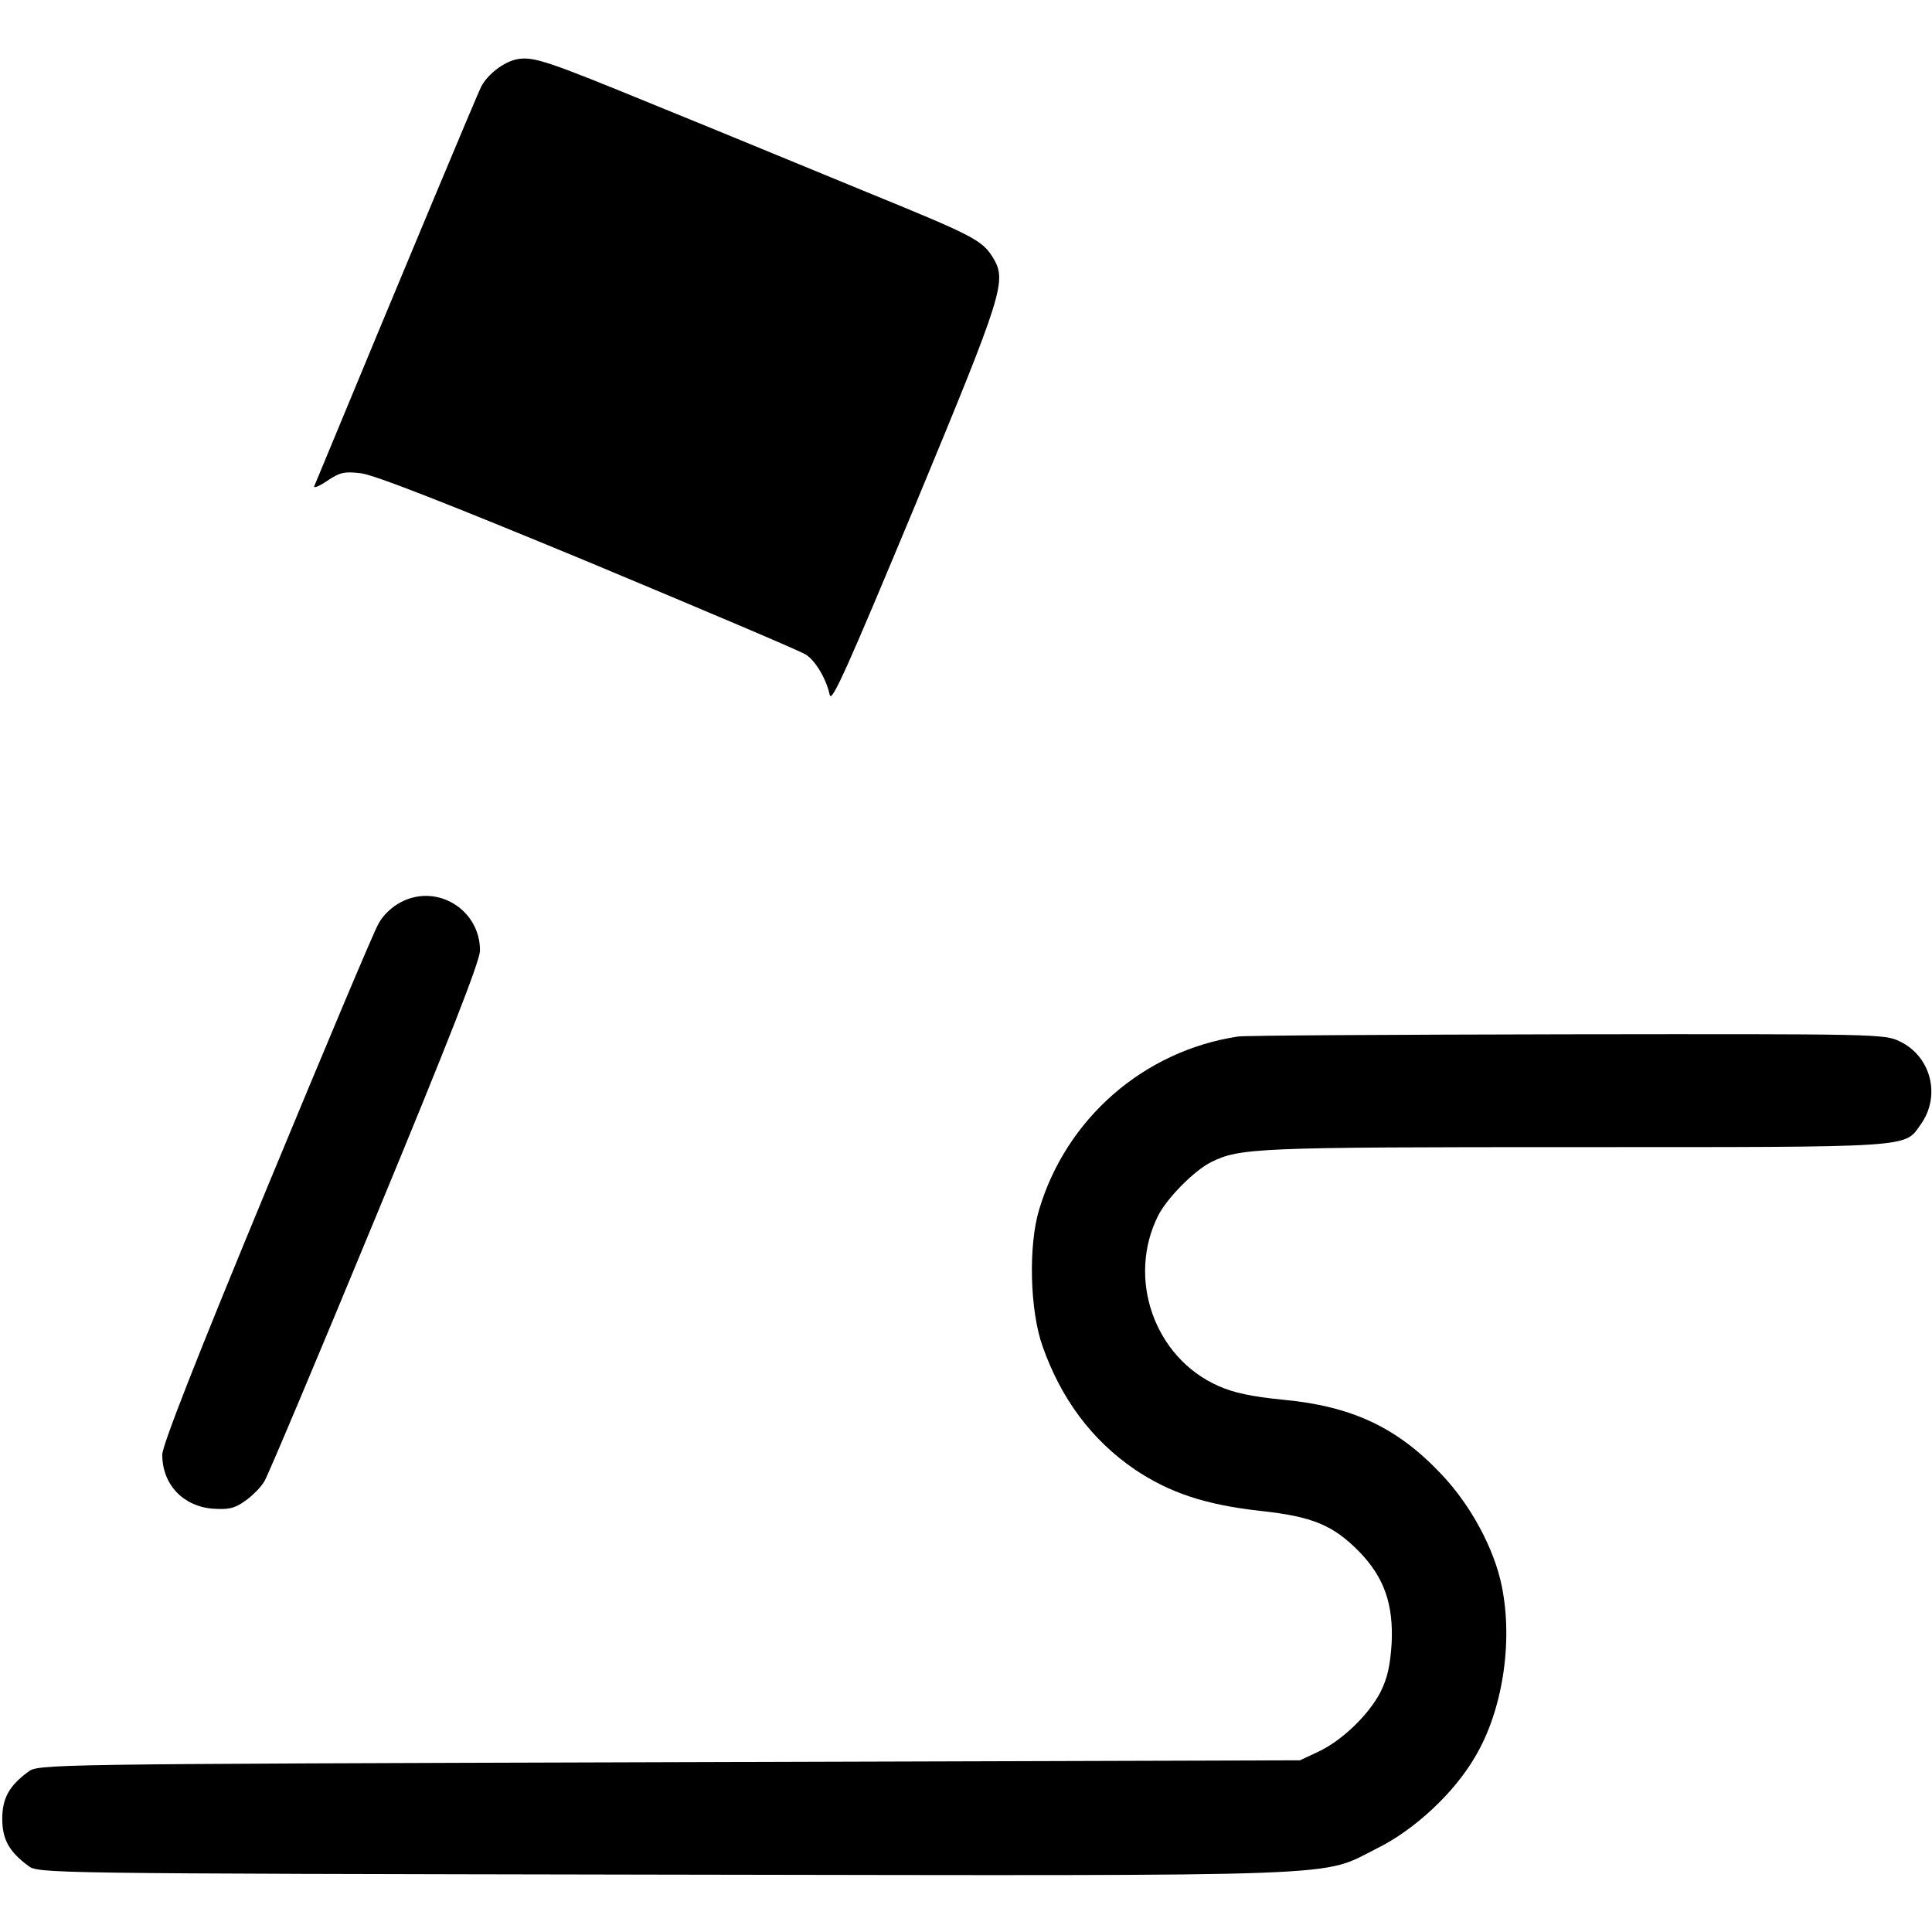
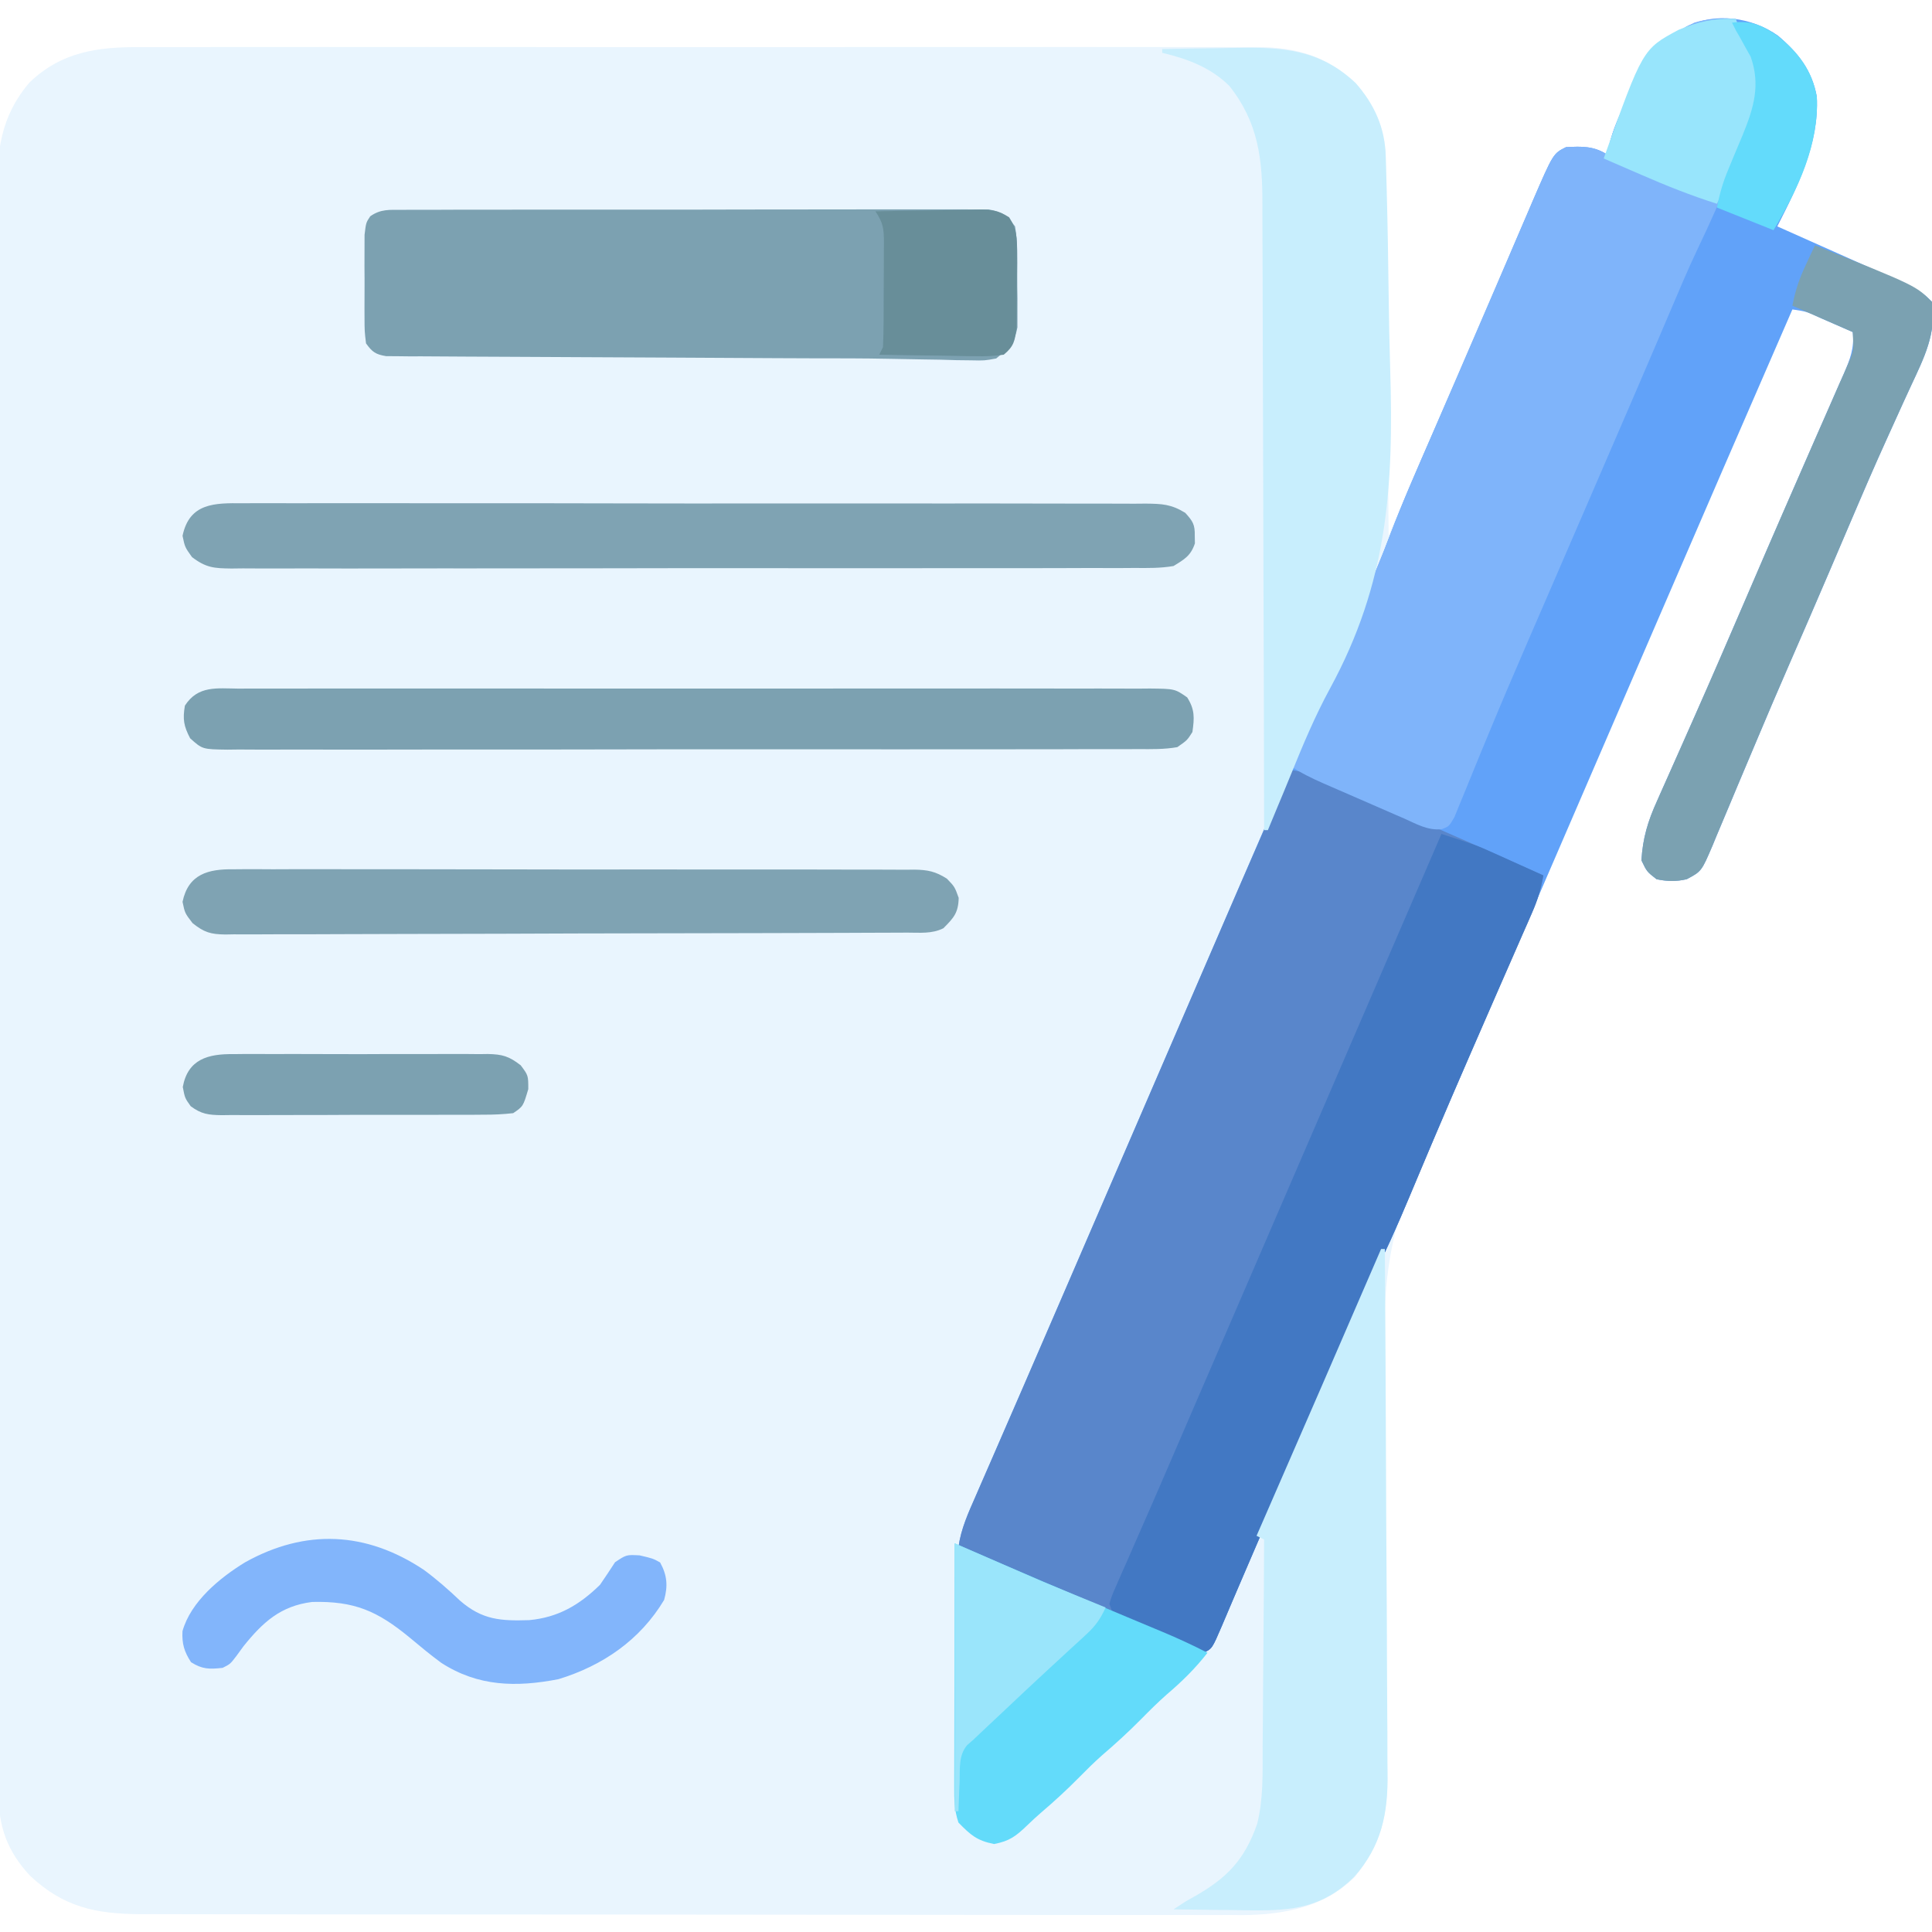
- <svg xmlns="http://www.w3.org/2000/svg" version="1.0" width="512pt" height="512pt" viewBox="0 0 512 512" preserveAspectRatio="xMidYMid meet">
-   <g transform="translate(0,512) scale(0.1,-0.1)" fill="#000000" stroke="none">
-     <path d="M1370 4963 c-35 -7 -78 -40 -95 -73 -11 -22 -201 -476 -442 -1058 -3 -7 12 -1 33 13 34 23 46 26 89 21 34 -3 232 -81 604 -235 304 -127 564 -237 577 -246 26 -17 54 -65 63 -107 5 -22 50 80 225 500 236 569 245 598 207 660 -29 46 -50 57 -344 177 -144 59 -390 161 -548 225 -290 119 -325 131 -369 123z" />
-     <path d="M1064 2730 c-24 -12 -49 -35 -61 -58 -12 -20 -145 -337 -297 -704 -186 -449 -276 -679 -276 -703 0 -78 54 -136 132 -143 43 -3 59 0 87 20 19 13 43 37 52 53 10 17 142 330 294 698 196 473 276 679 277 707 1 108 -112 179 -208 130z" />
-     <path d="M3280 2373 c-249 -38 -454 -217 -526 -458 -29 -95 -25 -268 9 -363 49 -139 130 -248 244 -326 92 -62 188 -94 333 -110 139 -15 193 -38 262 -108 66 -68 91 -139 86 -243 -4 -60 -11 -92 -30 -130 -32 -61 -103 -129 -166 -158 l-47 -22 -1672 -5 c-1669 -5 -1672 -5 -1699 -26 -50 -37 -68 -70 -68 -124 0 -54 18 -87 68 -124 27 -21 28 -21 1687 -24 1856 -3 1735 -7 1889 70 99 49 204 147 259 242 73 122 101 304 71 452 -20 100 -83 216 -160 297 -118 125 -238 181 -424 198 -79 8 -127 18 -167 36 -170 75 -244 286 -159 453 24 46 94 117 139 140 77 38 118 40 967 40 904 0 870 -2 914 60 54 75 28 180 -55 220 -40 20 -60 20 -886 19 -464 -1 -855 -3 -869 -6z" />
-   </g>
+ <svg xmlns="http://www.w3.org/2000/svg" version="1.1" width="512" height="512">
+   <path d="M0 0 C5.316 4.537 8.991 9.142 10.262 16.152 C10.887 28.514 5.279 39.698 -0.215 50.523 C0.611 50.891 1.437 51.259 2.289 51.637 C5.402 53.024 8.514 54.413 11.626 55.803 C12.964 56.4 14.302 56.997 15.641 57.592 C37.646 67.384 37.646 67.384 40.785 70.523 C42.004 78.869 38.67 85.354 35.233 92.73 C33.842 95.716 32.488 98.719 31.13 101.72 C30.419 103.291 29.707 104.861 28.992 106.43 C25.578 113.931 22.321 121.495 19.094 129.078 C17.53 132.753 15.96 136.425 14.391 140.098 C14.085 140.813 13.779 141.528 13.465 142.265 C9.987 150.4 6.465 158.516 2.929 166.625 C0.022 173.304 -2.844 179.999 -5.664 186.716 C-7.292 190.59 -8.928 194.461 -10.565 198.332 C-11.369 200.241 -12.169 202.152 -12.965 204.065 C-14.081 206.747 -15.211 209.423 -16.344 212.098 C-16.676 212.906 -17.007 213.714 -17.349 214.546 C-20.296 221.437 -20.296 221.437 -24.215 223.523 C-26.976 224.171 -29.443 224.113 -32.215 223.523 C-34.777 221.523 -34.777 221.523 -36.215 218.523 C-35.877 212.654 -34.488 208.07 -32.066 202.758 C-31.743 202.024 -31.419 201.29 -31.085 200.534 C-30.382 198.945 -29.674 197.358 -28.962 195.772 C-27.812 193.212 -26.675 190.646 -25.541 188.079 C-24.336 185.354 -23.132 182.629 -21.923 179.906 C-17.489 169.914 -13.162 159.877 -8.84 149.836 C-7.264 146.174 -5.687 142.513 -4.109 138.852 C-3.715 137.936 -3.321 137.021 -2.915 136.078 C-0.347 130.127 2.242 124.186 4.844 118.25 C6.629 114.179 8.407 110.104 10.185 106.029 C11.038 104.081 11.893 102.133 12.752 100.187 C13.942 97.492 15.121 94.791 16.297 92.09 C16.652 91.293 17.007 90.496 17.373 89.675 C19.037 85.825 20.261 82.811 19.785 78.523 C17.495 77.519 15.203 76.52 12.91 75.523 C12.259 75.237 11.608 74.951 10.938 74.656 C7.489 73.064 7.489 73.064 3.785 72.523 C-8.474 100.681 -20.692 128.856 -32.856 157.056 C-36.41 165.295 -39.968 173.533 -43.526 181.771 C-45.506 186.355 -47.485 190.939 -49.465 195.523 C-50.257 197.357 -51.048 199.19 -51.84 201.023 C-52.232 201.931 -52.624 202.838 -53.027 203.773 C-54.215 206.523 -55.402 209.273 -56.59 212.023 C-56.982 212.931 -57.374 213.838 -57.777 214.773 C-58.569 216.607 -59.361 218.442 -60.153 220.276 C-62.127 224.845 -64.1 229.414 -66.072 233.984 C-69.706 242.401 -73.341 250.818 -76.981 259.232 C-78.658 263.108 -80.333 266.983 -82.009 270.859 C-82.79 272.665 -83.571 274.471 -84.353 276.277 C-84.718 277.12 -85.083 277.963 -85.459 278.832 C-85.972 280.015 -85.972 280.015 -86.496 281.222 C-87.227 282.918 -87.95 284.618 -88.664 286.322 C-90.623 290.98 -92.696 295.513 -95.029 299.997 C-104.087 318.118 -104.704 333.846 -104.335 353.66 C-104.27 357.84 -104.275 362.021 -104.274 366.203 C-104.262 374.089 -104.199 381.975 -104.113 389.861 C-103.959 404.004 -103.861 418.146 -103.829 432.29 C-103.815 437.236 -103.769 442.181 -103.696 447.127 C-103.656 450.206 -103.64 453.284 -103.631 456.362 C-103.622 457.776 -103.602 459.191 -103.57 460.604 C-103.34 471.284 -105.301 479.481 -112.139 487.889 C-120.203 495.938 -130.933 497.957 -141.991 498.049 C-143.157 498.039 -144.323 498.029 -145.524 498.018 C-146.799 498.023 -148.074 498.028 -149.387 498.033 C-152.887 498.045 -156.385 498.033 -159.885 498.017 C-163.673 498.004 -167.462 498.014 -171.251 498.021 C-178.656 498.031 -186.061 498.02 -193.467 498.001 C-202.099 497.98 -210.731 497.98 -219.363 497.981 C-234.767 497.982 -250.171 497.964 -265.575 497.935 C-280.509 497.907 -295.443 497.893 -310.376 497.894 C-311.297 497.894 -312.217 497.894 -313.166 497.894 C-314.085 497.894 -315.003 497.894 -315.95 497.895 C-332.976 497.896 -350.002 497.884 -367.028 497.866 C-373.04 497.86 -379.052 497.858 -385.065 497.857 C-392.392 497.856 -399.719 497.847 -407.046 497.828 C-410.782 497.819 -414.517 497.813 -418.253 497.816 C-422.307 497.818 -426.36 497.805 -430.413 497.791 C-432.176 497.796 -432.176 497.796 -433.974 497.8 C-445.886 497.73 -454.371 495.943 -463.23 487.633 C-469.32 481.134 -471.68 474.458 -471.601 465.592 C-471.606 464.831 -471.611 464.071 -471.617 463.288 C-471.631 460.749 -471.623 458.211 -471.616 455.672 C-471.622 453.83 -471.628 451.988 -471.637 450.146 C-471.655 445.091 -471.655 440.035 -471.651 434.98 C-471.65 429.525 -471.667 424.07 -471.681 418.616 C-471.706 407.931 -471.714 397.247 -471.716 386.562 C-471.717 377.877 -471.724 369.192 -471.733 360.506 C-471.76 335.878 -471.773 311.251 -471.771 286.623 C-471.771 285.959 -471.771 285.296 -471.771 284.612 C-471.771 283.27 -471.771 281.929 -471.771 280.587 C-471.769 259.714 -471.791 238.841 -471.832 217.968 C-471.878 194.507 -471.904 171.046 -471.901 147.585 C-471.9 135.167 -471.909 122.748 -471.941 110.33 C-471.968 99.757 -471.975 89.184 -471.954 78.611 C-471.945 73.218 -471.944 67.826 -471.97 62.433 C-471.994 57.492 -471.99 52.551 -471.964 47.61 C-471.959 45.827 -471.964 44.044 -471.981 42.26 C-472.082 30.804 -471.177 21.55 -463.406 12.392 C-454.928 4.231 -445.317 2.931 -433.969 3.016 C-432.665 3.009 -431.361 3.003 -430.017 2.997 C-426.422 2.98 -422.827 2.988 -419.232 3.001 C-415.345 3.01 -411.458 2.996 -407.571 2.985 C-399.966 2.967 -392.362 2.971 -384.757 2.982 C-378.574 2.991 -372.392 2.993 -366.209 2.988 C-365.328 2.988 -364.447 2.987 -363.539 2.986 C-361.749 2.985 -359.959 2.984 -358.169 2.982 C-341.397 2.971 -324.625 2.984 -307.852 3.006 C-293.472 3.023 -279.092 3.02 -264.711 3.002 C-247.998 2.981 -231.284 2.972 -214.571 2.984 C-212.787 2.986 -211.004 2.987 -209.22 2.988 C-207.904 2.989 -207.904 2.989 -206.562 2.99 C-200.389 2.993 -194.217 2.988 -188.044 2.978 C-180.518 2.967 -172.992 2.97 -165.467 2.991 C-161.629 3.002 -157.792 3.006 -153.955 2.993 C-149.79 2.979 -145.626 2.996 -141.461 3.016 C-139.653 3.002 -139.653 3.002 -137.808 2.988 C-127.586 3.083 -119.526 5.429 -111.973 12.523 C-106.983 18.2 -104.12 24.433 -104.057 31.991 C-104.042 33.324 -104.042 33.324 -104.027 34.685 C-104.021 35.652 -104.015 36.619 -104.01 37.616 C-104 38.641 -103.99 39.666 -103.98 40.721 C-103.948 44.109 -103.923 47.496 -103.898 50.883 C-103.878 53.231 -103.857 55.58 -103.835 57.928 C-103.78 64.109 -103.731 70.291 -103.683 76.472 C-103.632 82.78 -103.577 89.087 -103.521 95.395 C-103.414 107.771 -103.312 120.147 -103.215 132.523 C-102.965 131.939 -102.715 131.354 -102.457 130.752 C-92.494 107.454 -82.526 84.158 -72.454 60.907 C-71.591 58.911 -70.728 56.915 -69.867 54.918 C-68.663 52.126 -67.453 49.336 -66.242 46.547 C-65.892 45.732 -65.542 44.918 -65.181 44.078 C-59.566 31.199 -59.566 31.199 -56.215 29.523 C-51.975 29.288 -48.853 29.195 -45.215 31.523 C-45.089 30.795 -44.963 30.067 -44.833 29.316 C-43.832 24.793 -41.852 20.738 -39.965 16.523 C-39.582 15.634 -39.199 14.745 -38.805 13.828 C-35.846 7.198 -32.473 2.659 -26.215 -1.227 C-25.575 -1.634 -24.936 -2.041 -24.277 -2.461 C-16.539 -6.271 -6.882 -4.889 0 0 Z " fill="#E9F5FE" transform="translate(471.2148,9.476562)" />
+   <path d="M0 0 C5.316 4.537 8.991 9.142 10.262 16.152 C10.887 28.514 5.279 39.698 -0.215 50.523 C0.611 50.891 1.437 51.259 2.289 51.637 C5.402 53.024 8.514 54.413 11.626 55.803 C12.964 56.4 14.302 56.997 15.641 57.592 C37.646 67.384 37.646 67.384 40.785 70.523 C42.004 78.869 38.67 85.354 35.233 92.73 C33.842 95.716 32.488 98.719 31.13 101.72 C30.419 103.291 29.707 104.861 28.992 106.43 C25.578 113.931 22.321 121.495 19.094 129.078 C17.53 132.753 15.96 136.425 14.391 140.098 C14.085 140.813 13.779 141.528 13.465 142.265 C9.987 150.4 6.465 158.516 2.929 166.625 C0.022 173.304 -2.844 179.999 -5.664 186.716 C-7.292 190.59 -8.928 194.461 -10.565 198.332 C-11.369 200.241 -12.169 202.152 -12.965 204.065 C-14.081 206.747 -15.211 209.423 -16.344 212.098 C-16.676 212.906 -17.007 213.714 -17.349 214.546 C-20.296 221.437 -20.296 221.437 -24.215 223.523 C-26.976 224.171 -29.443 224.113 -32.215 223.523 C-34.777 221.523 -34.777 221.523 -36.215 218.523 C-35.877 212.654 -34.488 208.07 -32.066 202.758 C-31.743 202.024 -31.419 201.29 -31.085 200.534 C-30.382 198.945 -29.674 197.358 -28.962 195.772 C-27.812 193.212 -26.675 190.646 -25.541 188.079 C-24.336 185.354 -23.132 182.629 -21.923 179.906 C-17.489 169.914 -13.162 159.877 -8.84 149.836 C-7.264 146.174 -5.687 142.513 -4.109 138.852 C-3.715 137.936 -3.321 137.021 -2.915 136.078 C-0.347 130.127 2.242 124.186 4.844 118.25 C6.629 114.179 8.407 110.104 10.185 106.029 C11.038 104.081 11.893 102.133 12.752 100.187 C13.942 97.492 15.121 94.791 16.297 92.09 C16.652 91.293 17.007 90.496 17.373 89.675 C19.037 85.825 20.261 82.811 19.785 78.523 C17.495 77.519 15.203 76.52 12.91 75.523 C12.259 75.237 11.608 74.951 10.938 74.656 C7.489 73.064 7.489 73.064 3.785 72.523 C-8.474 100.681 -20.692 128.856 -32.856 157.056 C-36.41 165.295 -39.968 173.533 -43.526 181.771 C-45.506 186.355 -47.485 190.939 -49.465 195.523 C-50.257 197.357 -51.048 199.19 -51.84 201.023 C-52.232 201.931 -52.624 202.838 -53.027 203.773 C-54.215 206.523 -55.402 209.273 -56.59 212.023 C-56.982 212.931 -57.374 213.838 -57.777 214.773 C-58.569 216.607 -59.361 218.442 -60.153 220.276 C-62.127 224.845 -64.1 229.414 -66.072 233.984 C-69.707 242.402 -73.342 250.819 -76.982 259.235 C-78.651 263.093 -80.32 266.952 -81.988 270.811 C-82.801 272.692 -83.615 274.573 -84.428 276.454 C-88.197 285.17 -91.963 293.886 -95.641 302.641 C-96.139 303.826 -96.637 305.012 -97.15 306.234 C-98.019 308.309 -98.884 310.386 -99.744 312.465 C-101.731 317.224 -103.852 321.86 -106.184 326.461 C-109.184 332.381 -111.826 338.409 -114.402 344.523 C-115.445 346.976 -116.488 349.427 -117.531 351.879 C-117.954 352.873 -117.954 352.873 -118.385 353.888 C-123.315 365.475 -128.327 377.028 -133.327 388.585 C-134.134 390.453 -134.942 392.32 -135.75 394.188 C-136.14 395.089 -136.53 395.991 -136.932 396.92 C-138.906 401.485 -140.873 406.054 -142.822 410.629 C-143.547 412.331 -144.275 414.032 -145.003 415.733 C-145.824 417.652 -146.64 419.572 -147.45 421.495 C-149.99 427.411 -149.99 427.411 -152.215 428.523 C-154.818 427.597 -157.311 426.601 -159.844 425.508 C-161.005 425.017 -161.005 425.017 -162.189 424.516 C-164.722 423.443 -167.25 422.359 -169.777 421.273 C-171.507 420.537 -173.237 419.801 -174.968 419.066 C-209.731 404.265 -209.731 404.265 -217.215 400.523 C-216.528 395.635 -214.597 391.437 -212.629 386.957 C-212.261 386.108 -211.892 385.259 -211.513 384.384 C-210.293 381.574 -209.066 378.768 -207.84 375.961 C-206.978 373.979 -206.117 371.996 -205.256 370.014 C-203.466 365.892 -201.674 361.772 -199.88 357.652 C-196.196 349.187 -192.54 340.711 -188.884 332.234 C-186.912 327.663 -184.939 323.093 -182.965 318.523 C-182.173 316.69 -181.382 314.857 -180.59 313.023 C-179.007 309.357 -177.423 305.69 -175.84 302.023 C-175.252 300.662 -175.252 300.662 -174.652 299.273 C-173.861 297.44 -173.069 295.607 -172.278 293.774 C-170.296 289.186 -168.315 284.597 -166.333 280.008 C-162.799 271.823 -159.264 263.638 -155.729 255.453 C-153.787 250.956 -151.845 246.458 -149.902 241.961 C-149.517 241.069 -149.132 240.178 -148.736 239.259 C-144.016 228.332 -139.3 217.403 -134.586 206.473 C-134.111 205.372 -133.636 204.271 -133.147 203.137 C-130.772 197.629 -128.397 192.121 -126.022 186.613 C-122.064 177.431 -118.103 168.252 -114.109 159.086 C-113.805 158.387 -113.501 157.689 -113.188 156.969 C-111.848 153.89 -110.505 150.812 -109.157 147.737 C-106.958 142.692 -104.855 137.638 -102.914 132.488 C-99.442 123.352 -95.486 114.422 -91.59 105.461 C-90.33 102.558 -89.072 99.654 -87.813 96.751 C-86.944 94.745 -86.074 92.74 -85.204 90.735 C-82.08 83.531 -78.977 76.318 -75.883 69.102 C-74.596 66.105 -73.309 63.109 -72.023 60.113 C-71.198 58.191 -70.375 56.268 -69.553 54.345 C-68.404 51.657 -67.249 48.971 -66.094 46.285 C-65.759 45.498 -65.424 44.712 -65.08 43.901 C-59.604 31.218 -59.604 31.218 -56.215 29.523 C-51.975 29.288 -48.853 29.195 -45.215 31.523 C-45.089 30.795 -44.963 30.067 -44.833 29.316 C-43.832 24.793 -41.852 20.738 -39.965 16.523 C-39.582 15.634 -39.199 14.745 -38.805 13.828 C-35.846 7.198 -32.473 2.659 -26.215 -1.227 C-25.256 -1.838 -25.256 -1.838 -24.277 -2.461 C-16.539 -6.271 -6.882 -4.889 0 0 Z " fill="#61A2F9" transform="translate(471.2148,9.476562)" />
+   <path d="M0 0 C4.357 0.67 8.182 2.209 12.195 3.957 C12.893 4.256 13.59 4.556 14.309 4.864 C16.583 5.842 18.854 6.827 21.125 7.812 C22.692 8.489 24.26 9.164 25.827 9.84 C39.599 15.786 53.316 21.855 67 28 C66.397 31.511 65.474 34.538 64.045 37.798 C63.639 38.731 63.233 39.664 62.814 40.625 C62.148 42.135 62.148 42.135 61.469 43.676 C61.005 44.738 60.542 45.799 60.065 46.893 C58.547 50.368 57.024 53.84 55.5 57.312 C53.394 62.129 51.293 66.947 49.191 71.766 C48.665 72.972 48.139 74.178 47.596 75.42 C44.325 82.925 41.091 90.444 37.902 97.984 C37.516 98.897 37.13 99.81 36.732 100.75 C34.951 104.967 33.176 109.187 31.406 113.409 C28.294 120.809 25.052 128.056 21.392 135.207 C18.981 140.044 16.91 145.021 14.812 150 C13.77 152.452 12.727 154.904 11.684 157.355 C11.402 158.018 11.12 158.681 10.83 159.365 C5.9 170.952 0.888 182.504 -4.112 194.062 C-4.92 195.929 -5.727 197.797 -6.535 199.664 C-6.925 200.566 -7.315 201.468 -7.717 202.397 C-9.691 206.962 -11.658 211.53 -13.607 216.106 C-14.333 217.808 -15.06 219.509 -15.789 221.21 C-16.609 223.128 -17.425 225.049 -18.235 226.972 C-20.775 232.887 -20.775 232.887 -23 234 C-25.603 233.074 -28.097 232.078 -30.629 230.984 C-31.79 230.494 -31.79 230.494 -32.974 229.993 C-35.507 228.92 -38.035 227.835 -40.562 226.75 C-42.292 226.014 -44.023 225.278 -45.753 224.543 C-80.516 209.742 -80.516 209.742 -88 206 C-87.314 201.112 -85.382 196.914 -83.414 192.434 C-83.046 191.584 -82.677 190.735 -82.298 189.86 C-81.078 187.051 -79.851 184.244 -78.625 181.438 C-77.763 179.455 -76.902 177.473 -76.041 175.49 C-74.251 171.369 -72.459 167.248 -70.665 163.128 C-66.981 154.664 -63.325 146.187 -59.669 137.711 C-57.698 133.14 -55.724 128.57 -53.75 124 C-52.958 122.167 -52.167 120.333 -51.375 118.5 C-46.625 107.5 -46.625 107.5 -45.438 104.75 C-44.646 102.916 -43.853 101.082 -43.061 99.247 C-41.089 94.679 -39.116 90.11 -37.143 85.542 C-33.504 77.116 -29.866 68.691 -26.232 60.263 C-17.558 40.144 -8.884 20.027 0 0 Z " fill="#5986CB" transform="translate(342,204)" />
+   <path d="M0 0 C0.247 0.66 0.495 1.32 0.75 2 C1.864 4.847 1.864 4.847 3.023 6.797 C3.387 7.441 3.75 8.086 4.125 8.75 C4.478 9.343 4.831 9.936 5.195 10.547 C8.157 19.576 4.378 27.314 0.938 35.625 C0.424 36.894 -0.088 38.162 -0.6 39.432 C-3.555 46.716 -6.69 53.877 -10.105 60.957 C-12.649 66.296 -14.932 71.748 -17.25 77.188 C-18.295 79.639 -19.341 82.091 -20.387 84.543 C-20.667 85.2 -20.947 85.858 -21.236 86.535 C-24.75 94.769 -28.303 102.986 -31.854 111.204 C-33.072 114.021 -34.289 116.839 -35.506 119.656 C-39.242 128.307 -42.981 136.956 -46.722 145.604 C-47.948 148.437 -49.173 151.271 -50.398 154.104 C-51.994 157.795 -53.592 161.486 -55.192 165.175 C-58.917 173.777 -62.596 182.394 -66.164 191.062 C-66.811 192.625 -67.459 194.188 -68.106 195.751 C-69.3 198.634 -70.475 201.523 -71.638 204.419 C-72.163 205.69 -72.688 206.96 -73.215 208.23 C-73.659 209.328 -74.104 210.425 -74.562 211.555 C-76 214 -76 214 -77.864 214.73 C-81.529 215.193 -84.656 213.347 -87.941 211.887 C-88.705 211.557 -89.47 211.227 -90.257 210.888 C-91.87 210.189 -93.482 209.486 -95.091 208.777 C-97.552 207.692 -100.02 206.623 -102.49 205.557 C-104.058 204.876 -105.625 204.194 -107.191 203.512 C-107.929 203.191 -108.667 202.87 -109.426 202.539 C-112.47 201.197 -115.225 199.85 -118 198 C-117.229 196.247 -117.229 196.247 -116.443 194.458 C-114.508 190.057 -112.573 185.654 -110.639 181.252 C-109.807 179.359 -108.975 177.466 -108.143 175.573 C-105.422 169.385 -102.707 163.194 -100 157 C-99.698 156.31 -99.396 155.62 -99.086 154.909 C-96.482 148.944 -93.962 142.969 -91.664 136.879 C-88.205 127.771 -84.259 118.87 -80.375 109.938 C-79.116 107.034 -77.857 104.131 -76.598 101.227 C-75.729 99.222 -74.859 97.217 -73.989 95.212 C-70.865 88.008 -67.762 80.795 -64.668 73.578 C-63.381 70.582 -62.095 67.586 -60.808 64.59 C-59.983 62.668 -59.16 60.745 -58.338 58.822 C-57.189 56.133 -56.034 53.447 -54.879 50.762 C-54.544 49.975 -54.21 49.188 -53.865 48.378 C-48.389 35.695 -48.389 35.695 -45 34 C-40.76 33.764 -37.638 33.672 -34 36 C-33.874 35.272 -33.748 34.543 -33.618 33.793 C-32.617 29.27 -30.637 25.215 -28.75 21 C-28.367 20.111 -27.984 19.221 -27.59 18.305 C-23.907 10.053 -18.974 5.182 -11 1 C-7.318 -0.14 -3.842 -0.089 0 0 Z " fill="#7FB4FA" transform="translate(460,5)" />
+   <path d="M0 0 C0.674 -0.005 1.347 -0.011 2.041 -0.016 C4.303 -0.031 6.564 -0.023 8.826 -0.016 C10.445 -0.022 12.065 -0.029 13.684 -0.037 C18.087 -0.055 22.49 -0.054 26.893 -0.048 C30.566 -0.045 34.239 -0.051 37.912 -0.057 C46.576 -0.071 55.24 -0.07 63.904 -0.058 C72.848 -0.047 81.792 -0.061 90.735 -0.088 C98.409 -0.11 106.083 -0.117 113.757 -0.111 C118.343 -0.107 122.928 -0.11 127.514 -0.127 C131.825 -0.142 136.137 -0.138 140.448 -0.12 C142.032 -0.116 143.615 -0.119 145.199 -0.13 C147.359 -0.143 149.517 -0.131 151.677 -0.114 C153.491 -0.113 153.491 -0.113 155.341 -0.113 C159.017 0.488 160.199 1.432 162.402 4.388 C163.13 8.655 163.019 12.908 162.979 17.232 C162.965 19.316 162.999 21.396 163.037 23.479 C163.035 24.799 163.033 26.118 163.031 27.478 C163.032 29.285 163.032 29.285 163.033 31.13 C162.21 35.38 160.739 36.684 157.402 39.388 C154.309 39.957 154.309 39.957 150.812 39.88 C149.503 39.864 148.195 39.849 146.846 39.833 C145.423 39.791 143.999 39.749 142.575 39.707 C141.089 39.682 139.603 39.659 138.117 39.639 C135.047 39.595 131.978 39.539 128.909 39.473 C122.165 39.335 115.423 39.348 108.678 39.343 C106.041 39.334 103.404 39.324 100.767 39.312 C100.106 39.309 99.445 39.306 98.764 39.303 C89.378 39.261 79.992 39.208 70.606 39.152 C62.999 39.107 55.392 39.067 47.785 39.041 C41.052 39.018 34.319 38.985 27.586 38.939 C24.047 38.915 20.51 38.896 16.971 38.89 C13.062 38.883 9.153 38.853 5.244 38.82 C4.082 38.821 2.92 38.823 1.722 38.824 C0.664 38.812 -0.395 38.799 -1.486 38.786 C-2.406 38.782 -3.327 38.777 -4.275 38.772 C-7.063 38.311 -7.962 37.665 -9.598 35.388 C-9.986 32.157 -9.986 32.157 -9.996 28.2 C-9.999 27.501 -10.002 26.802 -10.005 26.082 C-10.007 24.606 -10.002 23.13 -9.989 21.654 C-9.973 19.396 -9.989 17.139 -10.008 14.88 C-10.006 13.445 -10.002 12.01 -9.996 10.575 C-9.993 9.269 -9.99 7.964 -9.986 6.618 C-9.598 3.388 -9.598 3.388 -8.486 1.71 C-5.675 -0.259 -3.409 0.007 0 0 Z " fill="#7CA1B1" transform="translate(106.5979,55.61232)" />
+   <path d="M0 0 C9.444 3.067 9.444 3.067 13.816 5.043 C14.6 5.394 15.383 5.746 16.189 6.107 C16.973 6.464 17.756 6.82 18.562 7.188 C19.38 7.556 20.198 7.924 21.041 8.303 C23.029 9.198 25.015 10.098 27 11 C26.397 14.511 25.474 17.538 24.045 20.798 C23.639 21.731 23.233 22.664 22.814 23.625 C22.37 24.632 21.926 25.639 21.469 26.676 C21.005 27.738 20.542 28.799 20.065 29.893 C18.547 33.368 17.024 36.84 15.5 40.312 C13.394 45.129 11.293 49.947 9.191 54.766 C8.402 56.575 8.402 56.575 7.596 58.42 C4.325 65.925 1.091 73.444 -2.098 80.984 C-2.484 81.897 -2.87 82.81 -3.268 83.75 C-5.049 87.967 -6.824 92.187 -8.594 96.409 C-11.706 103.809 -14.948 111.056 -18.608 118.207 C-21.019 123.044 -23.09 128.021 -25.188 133 C-26.23 135.452 -27.273 137.904 -28.316 140.355 C-28.598 141.018 -28.88 141.681 -29.17 142.365 C-34.1 153.952 -39.112 165.504 -44.112 177.062 C-44.92 178.929 -45.727 180.797 -46.535 182.664 C-46.925 183.566 -47.315 184.468 -47.717 185.397 C-49.691 189.962 -51.658 194.53 -53.607 199.106 C-54.333 200.808 -55.06 202.509 -55.789 204.21 C-56.609 206.128 -57.425 208.049 -58.235 209.972 C-60.775 215.887 -60.775 215.887 -63 217 C-67.126 215.707 -71.078 213.923 -75.062 212.25 C-76.19 211.794 -77.317 211.337 -78.479 210.867 C-80.084 210.198 -80.084 210.198 -81.723 209.516 C-82.71 209.106 -83.698 208.696 -84.715 208.274 C-87 207 -87 207 -88 204 C-87.313 201.787 -87.313 201.787 -86.141 199.129 C-85.471 197.591 -85.471 197.591 -84.789 196.021 C-84.281 194.88 -83.773 193.739 -83.25 192.562 C-82.711 191.331 -82.172 190.098 -81.635 188.865 C-80.431 186.105 -79.222 183.347 -78.01 180.59 C-75.866 175.703 -73.749 170.804 -71.637 165.902 C-71.258 165.024 -70.88 164.146 -70.49 163.241 C-69.706 161.423 -68.923 159.605 -68.139 157.787 C-66.094 153.044 -64.045 148.303 -61.996 143.562 C-57.556 133.287 -53.118 123.011 -48.68 112.734 C-46.704 108.156 -44.727 103.578 -42.75 99 C-41.958 97.167 -41.167 95.333 -40.375 93.5 C-38 88 -35.625 82.5 -33.25 77 C-32.857 76.091 -32.465 75.181 -32.06 74.244 C-30.873 71.496 -29.687 68.748 -28.5 66 C-28.114 65.107 -27.729 64.214 -27.332 63.294 C-25.771 59.679 -24.21 56.064 -22.649 52.449 C-22.256 51.54 -21.863 50.63 -21.458 49.693 C-21.059 48.769 -20.66 47.845 -20.249 46.892 C-19.631 45.461 -19.631 45.461 -19 44 C-16.303 37.755 -13.607 31.51 -10.91 25.266 C-10.263 23.766 -10.263 23.766 -9.602 22.236 C-8.745 20.253 -7.889 18.269 -7.032 16.285 C-6.622 15.335 -6.212 14.385 -5.789 13.406 C-5.4 12.504 -5.01 11.602 -4.609 10.673 C-4.239 9.817 -3.869 8.96 -3.488 8.078 C-2.326 5.385 -1.163 2.693 0 0 Z " fill="#4278C3" transform="translate(382,221)" />
+   <path d="M0 0 C4.801 -0.1 9.602 -0.172 14.404 -0.22 C16.034 -0.24 17.663 -0.267 19.292 -0.302 C31.752 -0.562 41.692 0.03 51.242 9 C56.228 14.673 59.019 20.887 59.241 28.419 C59.269 29.299 59.296 30.18 59.324 31.086 C59.349 32.046 59.374 33.005 59.399 33.993 C59.428 35.01 59.457 36.028 59.487 37.076 C59.744 46.59 59.895 56.105 60.015 65.622 C60.096 71.985 60.211 78.342 60.413 84.702 C61.386 116.216 59.712 141.454 44.457 169.473 C40.486 176.772 37.311 184.35 34.194 192.045 C32.889 195.259 31.548 198.459 30.211 201.66 C29.473 203.44 28.736 205.22 28 207 C27.67 207 27.34 207 27 207 C26.999 206.076 26.997 205.153 26.996 204.201 C26.959 181.707 26.899 159.214 26.816 136.72 C26.776 125.842 26.744 114.964 26.729 104.086 C26.716 94.602 26.689 85.119 26.645 75.636 C26.623 70.616 26.607 65.597 26.608 60.578 C26.609 55.848 26.591 51.119 26.559 46.39 C26.55 44.659 26.549 42.928 26.554 41.197 C26.588 29.248 25.481 19.399 17.766 9.754 C12.873 4.894 6.6 2.545 0 1 C0 0.67 0 0.34 0 0 Z " fill="#C8EEFD" transform="translate(308,13)" />
+   <path d="M0 0 C0.33 0 0.66 0 1 0 C1.14 19.611 1.246 39.222 1.311 58.833 C1.342 67.94 1.384 77.047 1.453 86.153 C1.513 94.095 1.551 102.036 1.565 109.978 C1.572 114.179 1.591 118.38 1.634 122.581 C1.675 126.544 1.688 130.507 1.679 134.47 C1.68 135.916 1.692 137.362 1.715 138.808 C1.879 149.563 0.129 158.322 -7.259 166.501 C-15.504 174.535 -23.417 175.377 -34.434 175.264 C-35.956 175.239 -37.478 175.213 -39 175.188 C-40.553 175.172 -42.107 175.159 -43.66 175.146 C-47.44 175.114 -51.22 175.062 -55 175 C-52 173 -52 173 -49.73 171.738 C-40.911 166.794 -36.197 161.947 -32.838 152.355 C-31.182 145.727 -31.394 138.965 -31.391 132.176 C-31.376 130.577 -31.359 128.979 -31.341 127.38 C-31.297 123.21 -31.277 119.039 -31.262 114.868 C-31.242 110.598 -31.2 106.327 -31.16 102.057 C-31.085 93.704 -31.035 85.352 -31 77 C-31.66 76.67 -32.32 76.34 -33 76 C-32.569 75.012 -32.138 74.025 -31.693 73.007 C-21.08 48.693 -10.514 24.358 0 0 Z " fill="#C8EEFD" transform="translate(366,331)" />
+   <path d="M0 0 C1.05 -0.007 2.1 -0.014 3.182 -0.021 C6.707 -0.039 10.231 -0.021 13.756 -0.003 C16.28 -0.008 18.805 -0.015 21.33 -0.025 C27.478 -0.041 33.627 -0.034 39.775 -0.017 C44.772 -0.002 49.769 0.001 54.766 -0.002 C55.833 -0.003 55.833 -0.003 56.921 -0.003 C58.366 -0.004 59.81 -0.005 61.255 -0.007 C74.03 -0.015 86.805 0.002 99.58 0.031 C111.977 0.06 124.374 0.067 136.771 0.052 C150.27 0.035 163.768 0.031 177.267 0.048 C178.706 0.05 180.146 0.052 181.585 0.054 C182.293 0.055 183.002 0.056 183.731 0.057 C188.722 0.062 193.713 0.059 198.704 0.052 C205.422 0.044 212.139 0.057 218.856 0.084 C221.325 0.091 223.793 0.091 226.261 0.084 C229.625 0.075 232.988 0.091 236.351 0.114 C237.333 0.105 238.315 0.097 239.327 0.089 C243.647 0.141 246.032 0.232 249.779 2.535 C251.815 4.782 252.359 5.641 252.301 8.628 C252.314 9.288 252.326 9.948 252.34 10.628 C251.255 13.895 249.597 14.833 246.676 16.628 C243.236 17.224 239.835 17.172 236.351 17.143 C235.301 17.15 234.251 17.157 233.169 17.164 C229.644 17.182 226.12 17.172 222.596 17.162 C220.071 17.169 217.546 17.177 215.022 17.188 C208.873 17.208 202.725 17.209 196.576 17.201 C191.579 17.195 186.582 17.196 181.585 17.202 C180.874 17.203 180.163 17.204 179.43 17.205 C177.986 17.207 176.541 17.209 175.096 17.211 C161.549 17.227 148.002 17.219 134.454 17.202 C122.058 17.187 109.663 17.202 97.267 17.23 C84.539 17.26 71.812 17.271 59.084 17.261 C57.645 17.26 56.205 17.259 54.766 17.258 C54.058 17.258 53.35 17.257 52.62 17.257 C47.629 17.255 42.638 17.265 37.647 17.279 C30.929 17.298 24.212 17.292 17.495 17.267 C15.027 17.262 12.558 17.265 10.09 17.278 C6.726 17.294 3.364 17.279 0 17.256 C-1.473 17.274 -1.473 17.274 -2.976 17.292 C-7.585 17.229 -9.66 17.131 -13.431 14.276 C-15.324 11.628 -15.324 11.628 -15.949 8.628 C-14.129 -0.108 -7.424 -0.089 0 0 Z " fill="#7FA3B3" transform="translate(64.32434,133.3718)" />
+   <path d="M0 0 C1.058 -0.006 2.116 -0.012 3.207 -0.019 C6.764 -0.035 10.322 -0.022 13.879 -0.01 C16.425 -0.015 18.971 -0.022 21.517 -0.031 C27.721 -0.047 33.924 -0.045 40.128 -0.033 C45.169 -0.024 50.211 -0.023 55.252 -0.027 C56.328 -0.028 56.328 -0.028 57.425 -0.029 C58.882 -0.03 60.339 -0.032 61.796 -0.033 C75.46 -0.044 89.125 -0.031 102.789 -0.01 C114.518 0.008 126.246 0.005 137.974 -0.014 C151.59 -0.035 165.205 -0.043 178.82 -0.031 C180.271 -0.03 181.723 -0.029 183.174 -0.027 C183.889 -0.027 184.603 -0.026 185.338 -0.025 C190.375 -0.022 195.411 -0.028 200.447 -0.037 C207.223 -0.05 214 -0.041 220.776 -0.018 C223.267 -0.012 225.759 -0.014 228.25 -0.023 C231.643 -0.034 235.034 -0.02 238.427 0 C239.42 -0.009 240.413 -0.018 241.437 -0.027 C248.052 0.049 248.052 0.049 251.325 2.321 C253.377 5.553 253.248 7.766 252.713 11.508 C251.325 13.695 251.325 13.695 248.713 15.508 C245.289 16.114 241.896 16.051 238.427 16.023 C236.839 16.033 236.839 16.033 235.22 16.044 C231.662 16.062 228.105 16.052 224.547 16.041 C222.001 16.048 219.456 16.057 216.91 16.067 C210.706 16.088 204.502 16.089 198.298 16.081 C193.257 16.075 188.216 16.076 183.174 16.082 C182.099 16.083 182.099 16.083 181.001 16.085 C179.545 16.087 178.088 16.089 176.631 16.09 C162.966 16.107 149.302 16.098 135.637 16.081 C123.131 16.067 110.624 16.081 98.118 16.11 C85.281 16.14 72.444 16.151 59.606 16.141 C58.155 16.14 56.704 16.139 55.252 16.138 C54.538 16.138 53.824 16.137 53.088 16.137 C48.052 16.134 43.016 16.144 37.98 16.159 C31.203 16.178 24.427 16.171 17.65 16.147 C15.159 16.142 12.668 16.145 10.176 16.158 C6.784 16.174 3.393 16.159 0 16.136 C-0.993 16.148 -1.987 16.16 -3.01 16.172 C-9.649 16.081 -9.649 16.081 -12.898 13.16 C-14.596 9.918 -14.901 8.117 -14.287 4.508 C-10.8 -0.896 -5.798 -0.052 0 0 Z " fill="#7CA1B1" transform="translate(63.28674,182.4921)" />
+   <path d="M0 0 C0.793 -0.007 1.586 -0.014 2.403 -0.021 C5.057 -0.039 7.71 -0.021 10.364 -0.003 C12.268 -0.008 14.172 -0.015 16.076 -0.025 C21.246 -0.043 26.414 -0.03 31.584 -0.011 C36.992 0.006 42.4 -0.003 47.809 -0.008 C56.891 -0.013 65.973 0.003 75.056 0.031 C85.558 0.063 96.06 0.063 106.563 0.046 C116.664 0.03 126.764 0.037 136.864 0.054 C141.164 0.061 145.464 0.06 149.764 0.052 C154.826 0.045 159.889 0.057 164.951 0.084 C166.81 0.091 168.669 0.091 170.528 0.084 C173.064 0.075 175.599 0.091 178.135 0.114 C178.872 0.105 179.609 0.097 180.368 0.089 C183.941 0.146 185.948 0.553 188.997 2.477 C191.067 4.628 191.067 4.628 192.13 7.566 C192.049 11.523 190.821 12.874 188.067 15.628 C185.019 17.152 181.841 16.78 178.496 16.782 C177.31 16.789 177.31 16.789 176.1 16.795 C173.437 16.809 170.774 16.815 168.111 16.821 C166.208 16.829 164.304 16.837 162.401 16.846 C156.137 16.872 149.874 16.887 143.61 16.902 C141.457 16.907 139.303 16.912 137.149 16.918 C128.192 16.939 119.236 16.958 110.279 16.969 C97.43 16.986 84.581 17.019 71.732 17.076 C62.704 17.114 53.677 17.134 44.649 17.139 C39.253 17.143 33.858 17.155 28.463 17.187 C23.388 17.217 18.313 17.224 13.238 17.212 C11.375 17.212 9.511 17.22 7.647 17.238 C5.104 17.26 2.563 17.252 0.02 17.236 C-1.088 17.257 -1.088 17.257 -2.219 17.278 C-6.12 17.218 -7.797 16.736 -10.891 14.278 C-12.933 11.628 -12.933 11.628 -13.558 8.628 C-12.024 1.265 -6.73 -0.108 0 0 Z " fill="#7FA3B3" transform="translate(61.93262,230.3718)" />
+   <path d="M0 0 C26.688 10.688 26.688 10.688 31 15 C32.219 23.346 28.885 29.83 25.448 37.207 C24.056 40.193 22.702 43.195 21.345 46.197 C20.634 47.768 19.921 49.338 19.207 50.907 C15.793 58.408 12.535 65.972 9.309 73.555 C7.745 77.23 6.175 80.902 4.605 84.574 C4.3 85.29 3.994 86.005 3.679 86.742 C0.202 94.877 -3.32 102.992 -6.856 111.102 C-9.764 117.781 -12.629 124.476 -15.449 131.192 C-17.077 135.066 -18.713 138.937 -20.35 142.808 C-21.154 144.717 -21.954 146.628 -22.75 148.541 C-23.866 151.223 -24.996 153.899 -26.129 156.574 C-26.461 157.382 -26.792 158.19 -27.134 159.022 C-30.082 165.913 -30.082 165.913 -34 168 C-36.761 168.647 -39.228 168.59 -42 168 C-44.562 166 -44.562 166 -46 163 C-45.662 157.131 -44.273 152.546 -41.852 147.234 C-41.528 146.501 -41.204 145.767 -40.87 145.011 C-40.167 143.421 -39.459 141.834 -38.747 140.249 C-37.597 137.689 -36.46 135.123 -35.326 132.555 C-34.122 129.83 -32.917 127.106 -31.708 124.382 C-27.274 114.39 -22.947 104.353 -18.625 94.312 C-17.049 90.651 -15.472 86.989 -13.895 83.328 C-13.5 82.413 -13.106 81.498 -12.7 80.555 C-10.133 74.604 -7.544 68.662 -4.941 62.727 C-3.156 58.655 -1.378 54.581 0.4 50.506 C1.252 48.557 2.108 46.61 2.967 44.664 C4.157 41.968 5.335 39.268 6.512 36.566 C6.867 35.77 7.222 34.973 7.588 34.152 C7.908 33.411 8.228 32.671 8.557 31.908 C8.838 31.271 9.118 30.633 9.407 29.976 C10.24 27.546 10.24 27.546 10 23 C4.72 20.69 -0.56 18.38 -6 16 C-5.166 11.829 -4.212 8.965 -2.438 5.188 C-1.982 4.212 -1.527 3.236 -1.059 2.23 C-0.535 1.126 -0.535 1.126 0 0 Z " fill="#7BA1B1" transform="translate(481,65)" />
+   <path d="M0 0 C0.592 0.259 1.183 0.517 1.793 0.784 C16.338 7.14 30.929 13.37 45.575 19.487 C48.021 20.509 50.466 21.534 52.91 22.559 C53.638 22.862 54.366 23.165 55.116 23.477 C59.16 25.174 63.099 26.99 67 29 C63.716 33.207 60.231 36.626 56.172 40.082 C53.847 42.135 51.676 44.291 49.5 46.5 C46.118 49.929 42.619 53.12 38.965 56.254 C36.892 58.096 34.946 60.024 33 62 C29.772 65.272 26.44 68.349 22.938 71.324 C21.654 72.435 20.402 73.584 19.188 74.77 C16.198 77.619 14.586 78.887 10.438 79.688 C5.877 78.775 4.236 77.313 1 74 C-0.16 70.519 -0.12 67.815 -0.114 64.142 C-0.114 63.449 -0.114 62.756 -0.114 62.042 C-0.113 59.753 -0.105 57.465 -0.098 55.176 C-0.096 53.588 -0.094 52.001 -0.093 50.413 C-0.09 46.236 -0.08 42.058 -0.069 37.881 C-0.058 33.618 -0.054 29.355 -0.049 25.092 C-0.038 16.728 -0.021 8.364 0 0 Z " fill="#63DBFA" transform="translate(253,409)" />
+   <path d="M0 0 C3.413 2.516 6.534 5.256 9.605 8.176 C15.473 13.268 20.372 13.571 27.938 13.324 C35.638 12.6 41.217 9.304 46.676 3.973 C48.036 1.991 49.374 -0.007 50.676 -2.027 C53.676 -4.027 53.676 -4.027 57.176 -3.84 C60.676 -3.027 60.676 -3.027 62.613 -1.965 C64.5 1.476 64.7 4.281 63.676 7.973 C57.317 18.6 47.38 25.402 35.676 28.973 C24.493 31.141 14.38 30.952 4.633 24.652 C1.721 22.525 -1.026 20.221 -3.797 17.914 C-12.322 10.906 -18.367 8.231 -29.598 8.508 C-37.954 9.55 -42.696 13.891 -47.824 20.285 C-48.453 21.148 -49.082 22.01 -49.73 22.898 C-51.324 24.973 -51.324 24.973 -53.324 25.973 C-56.828 26.353 -58.687 26.375 -61.699 24.473 C-63.5 21.702 -64.138 19.576 -63.965 16.254 C-61.758 8.397 -54.065 2.09 -47.324 -2.027 C-31.33 -10.918 -15.276 -10.177 0 0 Z " fill="#82B5FB" transform="translate(112.3242,416.0273)" />
+   <path d="M0 0 C0.783 -0.009 1.565 -0.018 2.372 -0.027 C4.951 -0.048 7.528 -0.034 10.107 -0.017 C11.904 -0.02 13.701 -0.025 15.498 -0.032 C19.261 -0.039 23.023 -0.028 26.786 -0.005 C31.605 0.024 36.422 0.007 41.241 -0.023 C44.951 -0.041 48.66 -0.035 52.37 -0.022 C54.146 -0.019 55.923 -0.023 57.699 -0.035 C60.185 -0.047 62.667 -0.028 65.152 0 C66.25 -0.015 66.25 -0.015 67.369 -0.031 C71.243 0.05 72.97 0.565 76.071 2.961 C78.076 5.647 78.076 5.647 78.076 9.272 C76.721 13.847 76.721 13.847 74.076 15.647 C71.368 15.948 68.889 16.067 66.18 16.051 C65.376 16.058 64.573 16.065 63.745 16.072 C61.086 16.09 58.427 16.086 55.768 16.081 C53.921 16.085 52.074 16.09 50.227 16.096 C46.354 16.105 42.481 16.103 38.608 16.093 C33.643 16.082 28.679 16.102 23.715 16.131 C19.9 16.149 16.085 16.149 12.27 16.143 C10.44 16.143 8.609 16.149 6.779 16.162 C4.219 16.176 1.661 16.166 -0.898 16.149 C-1.655 16.158 -2.412 16.168 -3.192 16.178 C-6.659 16.129 -8.58 15.904 -11.39 13.799 C-12.924 11.647 -12.924 11.647 -13.486 8.709 C-12.123 1.286 -6.719 -0.093 0 0 Z " fill="#7CA1B1" transform="translate(61.92383,279.353)" />
+   <path d="M0 0 C0.247 0.66 0.495 1.32 0.75 2 C1.864 4.847 1.864 4.847 3.023 6.797 C3.387 7.441 3.75 8.086 4.125 8.75 C4.655 9.639 4.655 9.639 5.195 10.547 C8.102 19.408 4.524 26.819 1.062 34.938 C0.594 36.073 0.125 37.208 -0.357 38.377 C-3.597 46.195 -3.597 46.195 -5 49 C-11.879 46.82 -18.451 44.197 -25.062 41.312 C-26.023 40.897 -26.984 40.481 -27.975 40.053 C-30.318 39.038 -32.66 38.021 -35 37 C-24.672 8.004 -24.672 8.004 -15.164 2.906 C-9.98 0.735 -5.629 -0.275 0 0 Z " fill="#98E5FC" transform="translate(460,5)" />
+   <path d="M0 0 C4.626 -0.099 9.252 -0.172 13.879 -0.22 C15.453 -0.24 17.026 -0.267 18.599 -0.302 C20.863 -0.35 23.126 -0.373 25.391 -0.391 C26.092 -0.411 26.793 -0.432 27.515 -0.453 C30.75 -0.455 32.715 -0.187 35.445 1.599 C37.525 4.811 37.502 6.998 37.496 10.812 C37.498 11.463 37.499 12.114 37.501 12.784 C37.499 14.156 37.487 15.528 37.467 16.899 C37.438 18.994 37.446 21.085 37.459 23.18 C37.453 24.516 37.444 25.852 37.434 27.188 C37.424 28.398 37.414 29.608 37.404 30.855 C36.958 34.329 36.71 35.77 34 38 C31.353 38.357 29.128 38.468 26.488 38.391 C25.76 38.385 25.032 38.379 24.282 38.373 C21.958 38.351 19.636 38.301 17.312 38.25 C15.736 38.23 14.16 38.212 12.584 38.195 C8.722 38.151 4.861 38.082 1 38 C1.33 37.34 1.66 36.68 2 36 C2.111 33.554 2.164 31.138 2.168 28.691 C2.171 27.969 2.175 27.246 2.178 26.502 C2.183 24.973 2.185 23.444 2.185 21.915 C2.187 19.575 2.206 17.236 2.225 14.896 C2.228 13.411 2.23 11.926 2.23 10.441 C2.238 9.741 2.245 9.041 2.252 8.32 C2.235 4.649 2.095 3.142 0 0 Z " fill="#688E99" transform="translate(232,56)" />
+   <path d="M0 0 C7.59 3.3 15.18 6.6 23 10 C28.661 12.35 34.32 14.697 40 17 C38.678 19.96 37.288 21.923 34.902 24.109 C34.274 24.692 33.645 25.274 32.997 25.874 C32.317 26.493 31.638 27.112 30.938 27.75 C29.495 29.083 28.052 30.416 26.609 31.75 C25.857 32.442 25.105 33.134 24.33 33.848 C20.424 37.455 16.557 41.104 12.688 44.75 C11.965 45.429 11.242 46.108 10.498 46.808 C9.822 47.443 9.146 48.079 8.449 48.734 C7.855 49.294 7.26 49.853 6.647 50.429 C5.832 51.206 5.832 51.206 5 52 C4.444 52.484 3.889 52.968 3.316 53.467 C0.993 56.173 1.417 59.769 1.312 63.188 C1.278 63.937 1.244 64.687 1.209 65.459 C1.127 67.305 1.062 69.153 1 71 C0.67 71 0.34 71 0 71 C0 47.57 0 24.14 0 0 Z " fill="#9AE5FB" transform="translate(253,409)" />
+   <path d="M0 0 C5.08 -0.635 7.95 0.676 12.039 3.441 C17.531 7.806 21.207 12.628 22.477 19.629 C23.118 32.312 17.415 44.308 11 55 C6.05 53.02 1.1 51.04 -4 49 C-3.229 45.146 -2.429 42.337 -0.934 38.797 C-0.531 37.816 -0.128 36.835 0.287 35.824 C1.132 33.787 1.986 31.753 2.85 29.723 C5.77 22.55 7.593 16.508 4.941 9.004 C4.486 8.198 4.031 7.393 3.562 6.562 C3.11 5.739 2.658 4.915 2.191 4.066 C1.798 3.384 1.405 2.703 1 2 C0.67 1.34 0.34 0.68 0 0 Z " fill="#63DBFB" transform="translate(459,6)" />
</svg>
